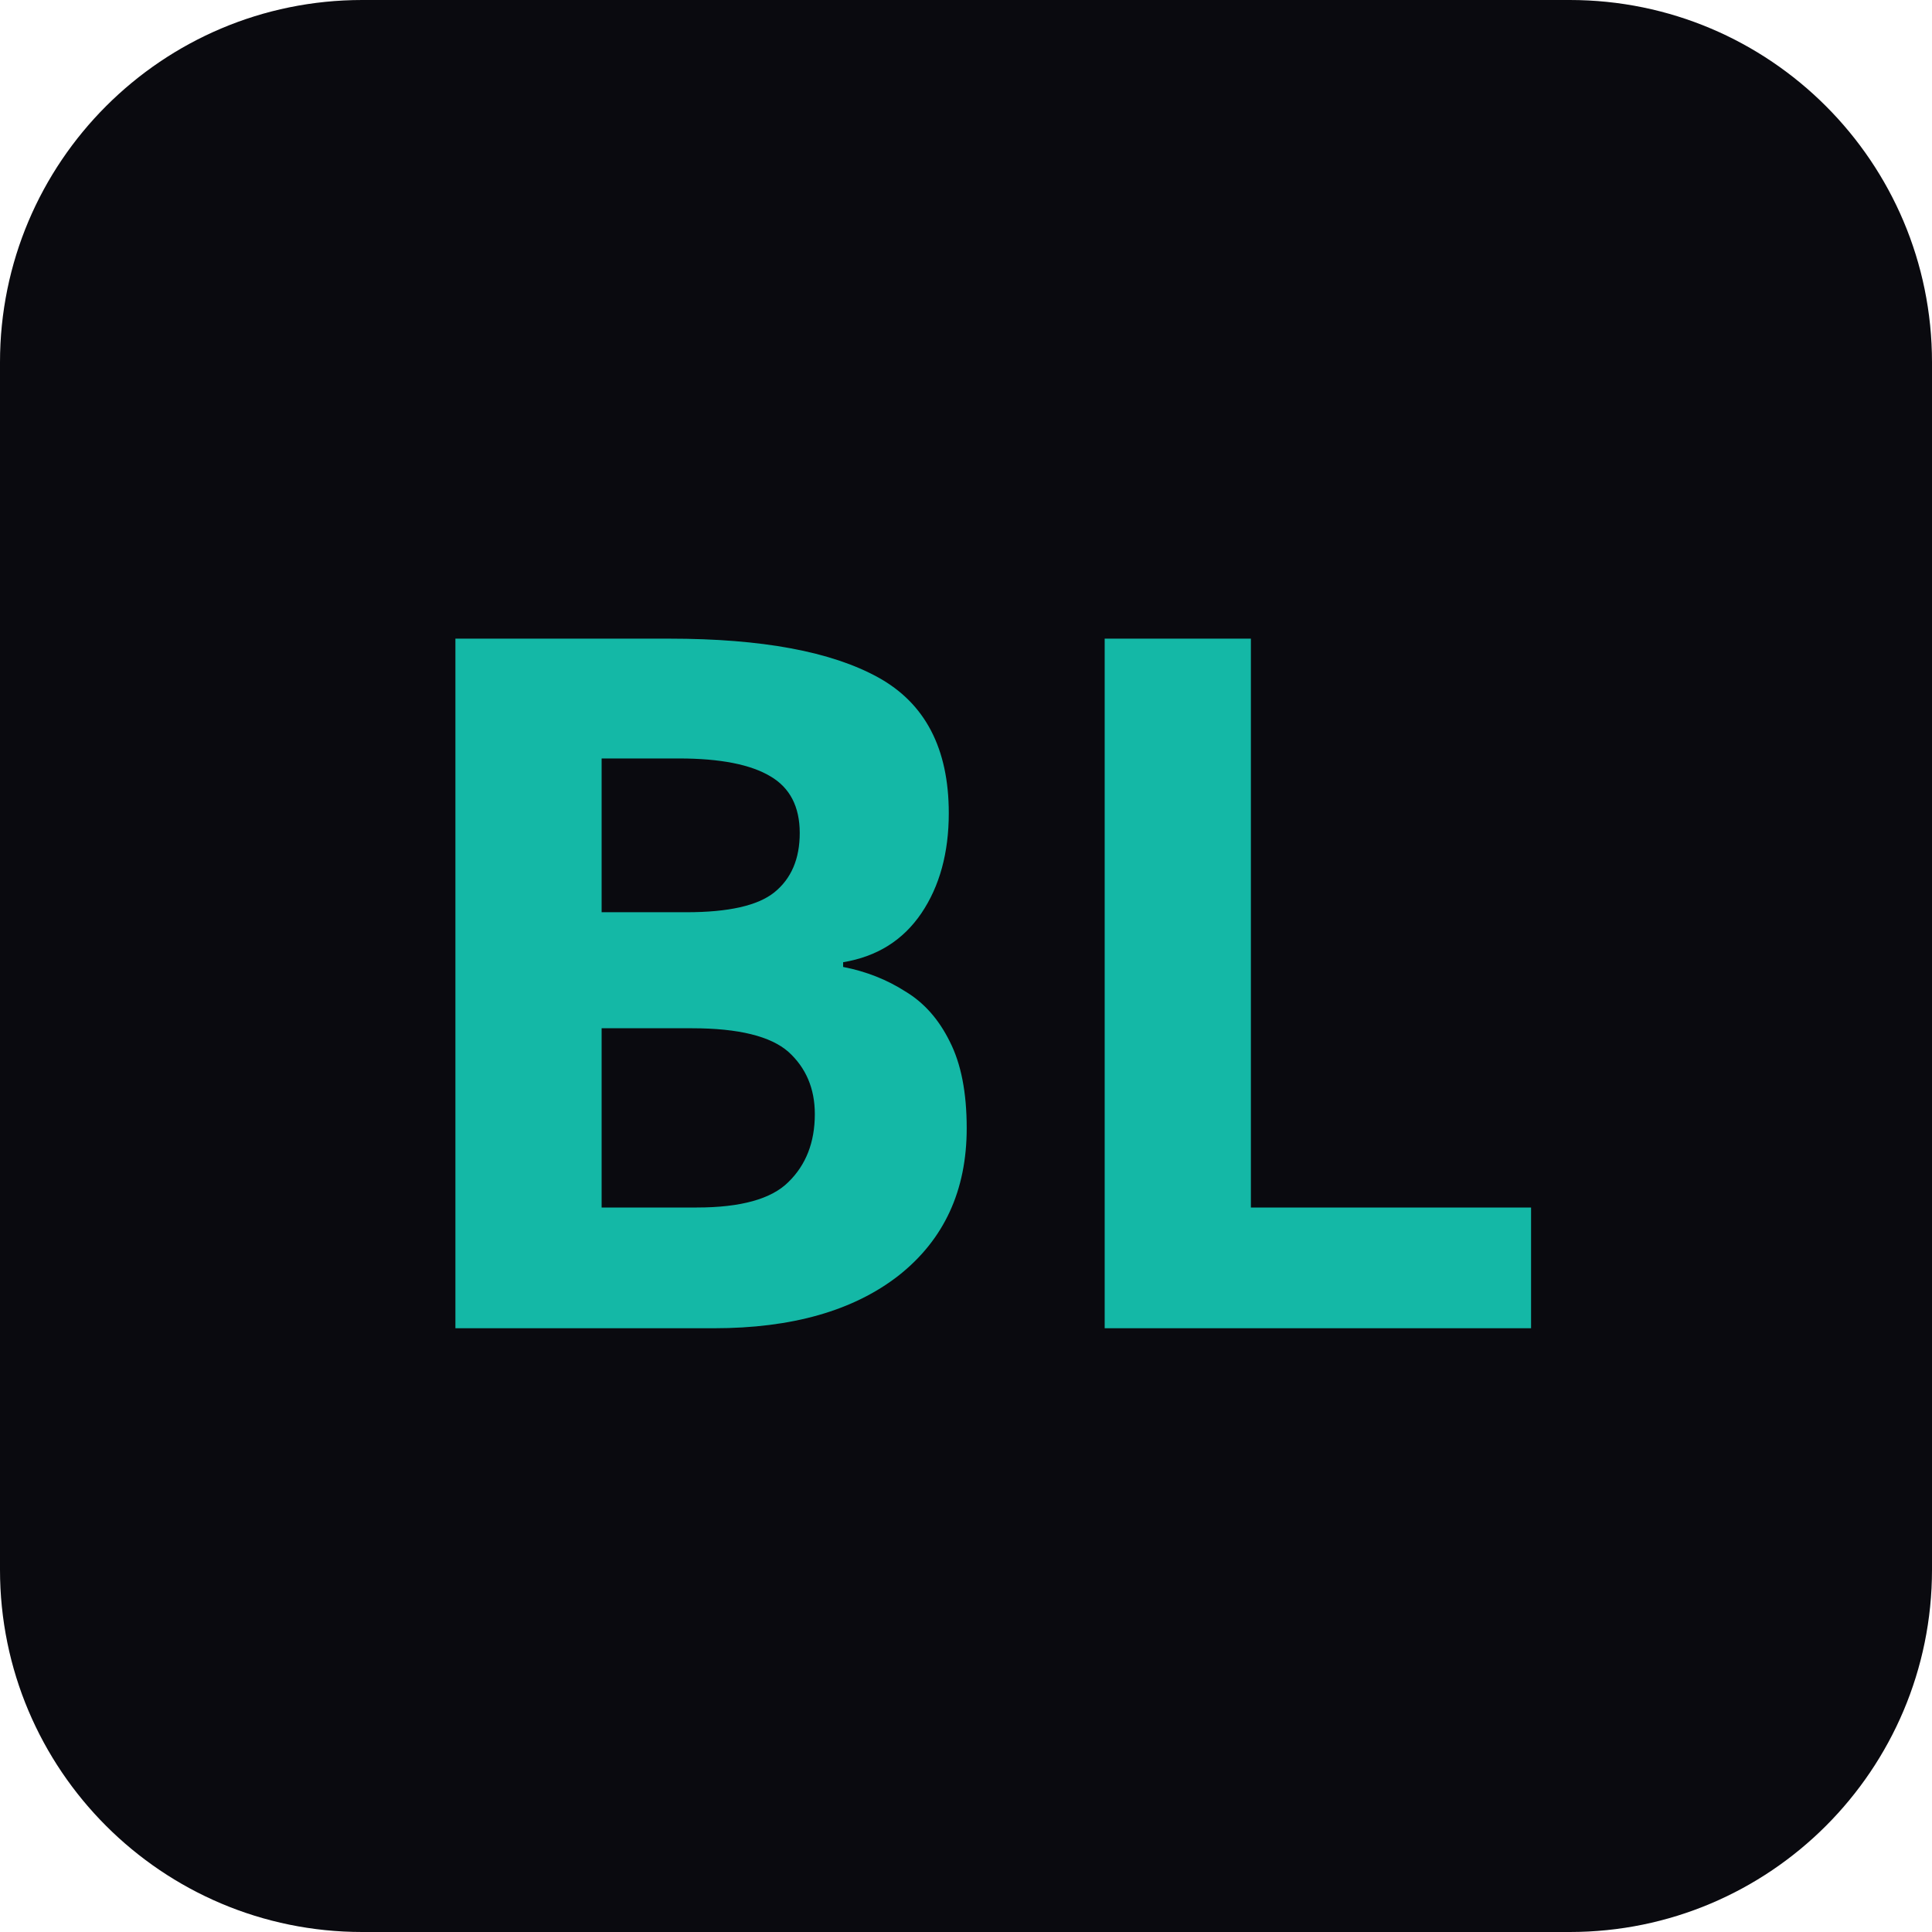
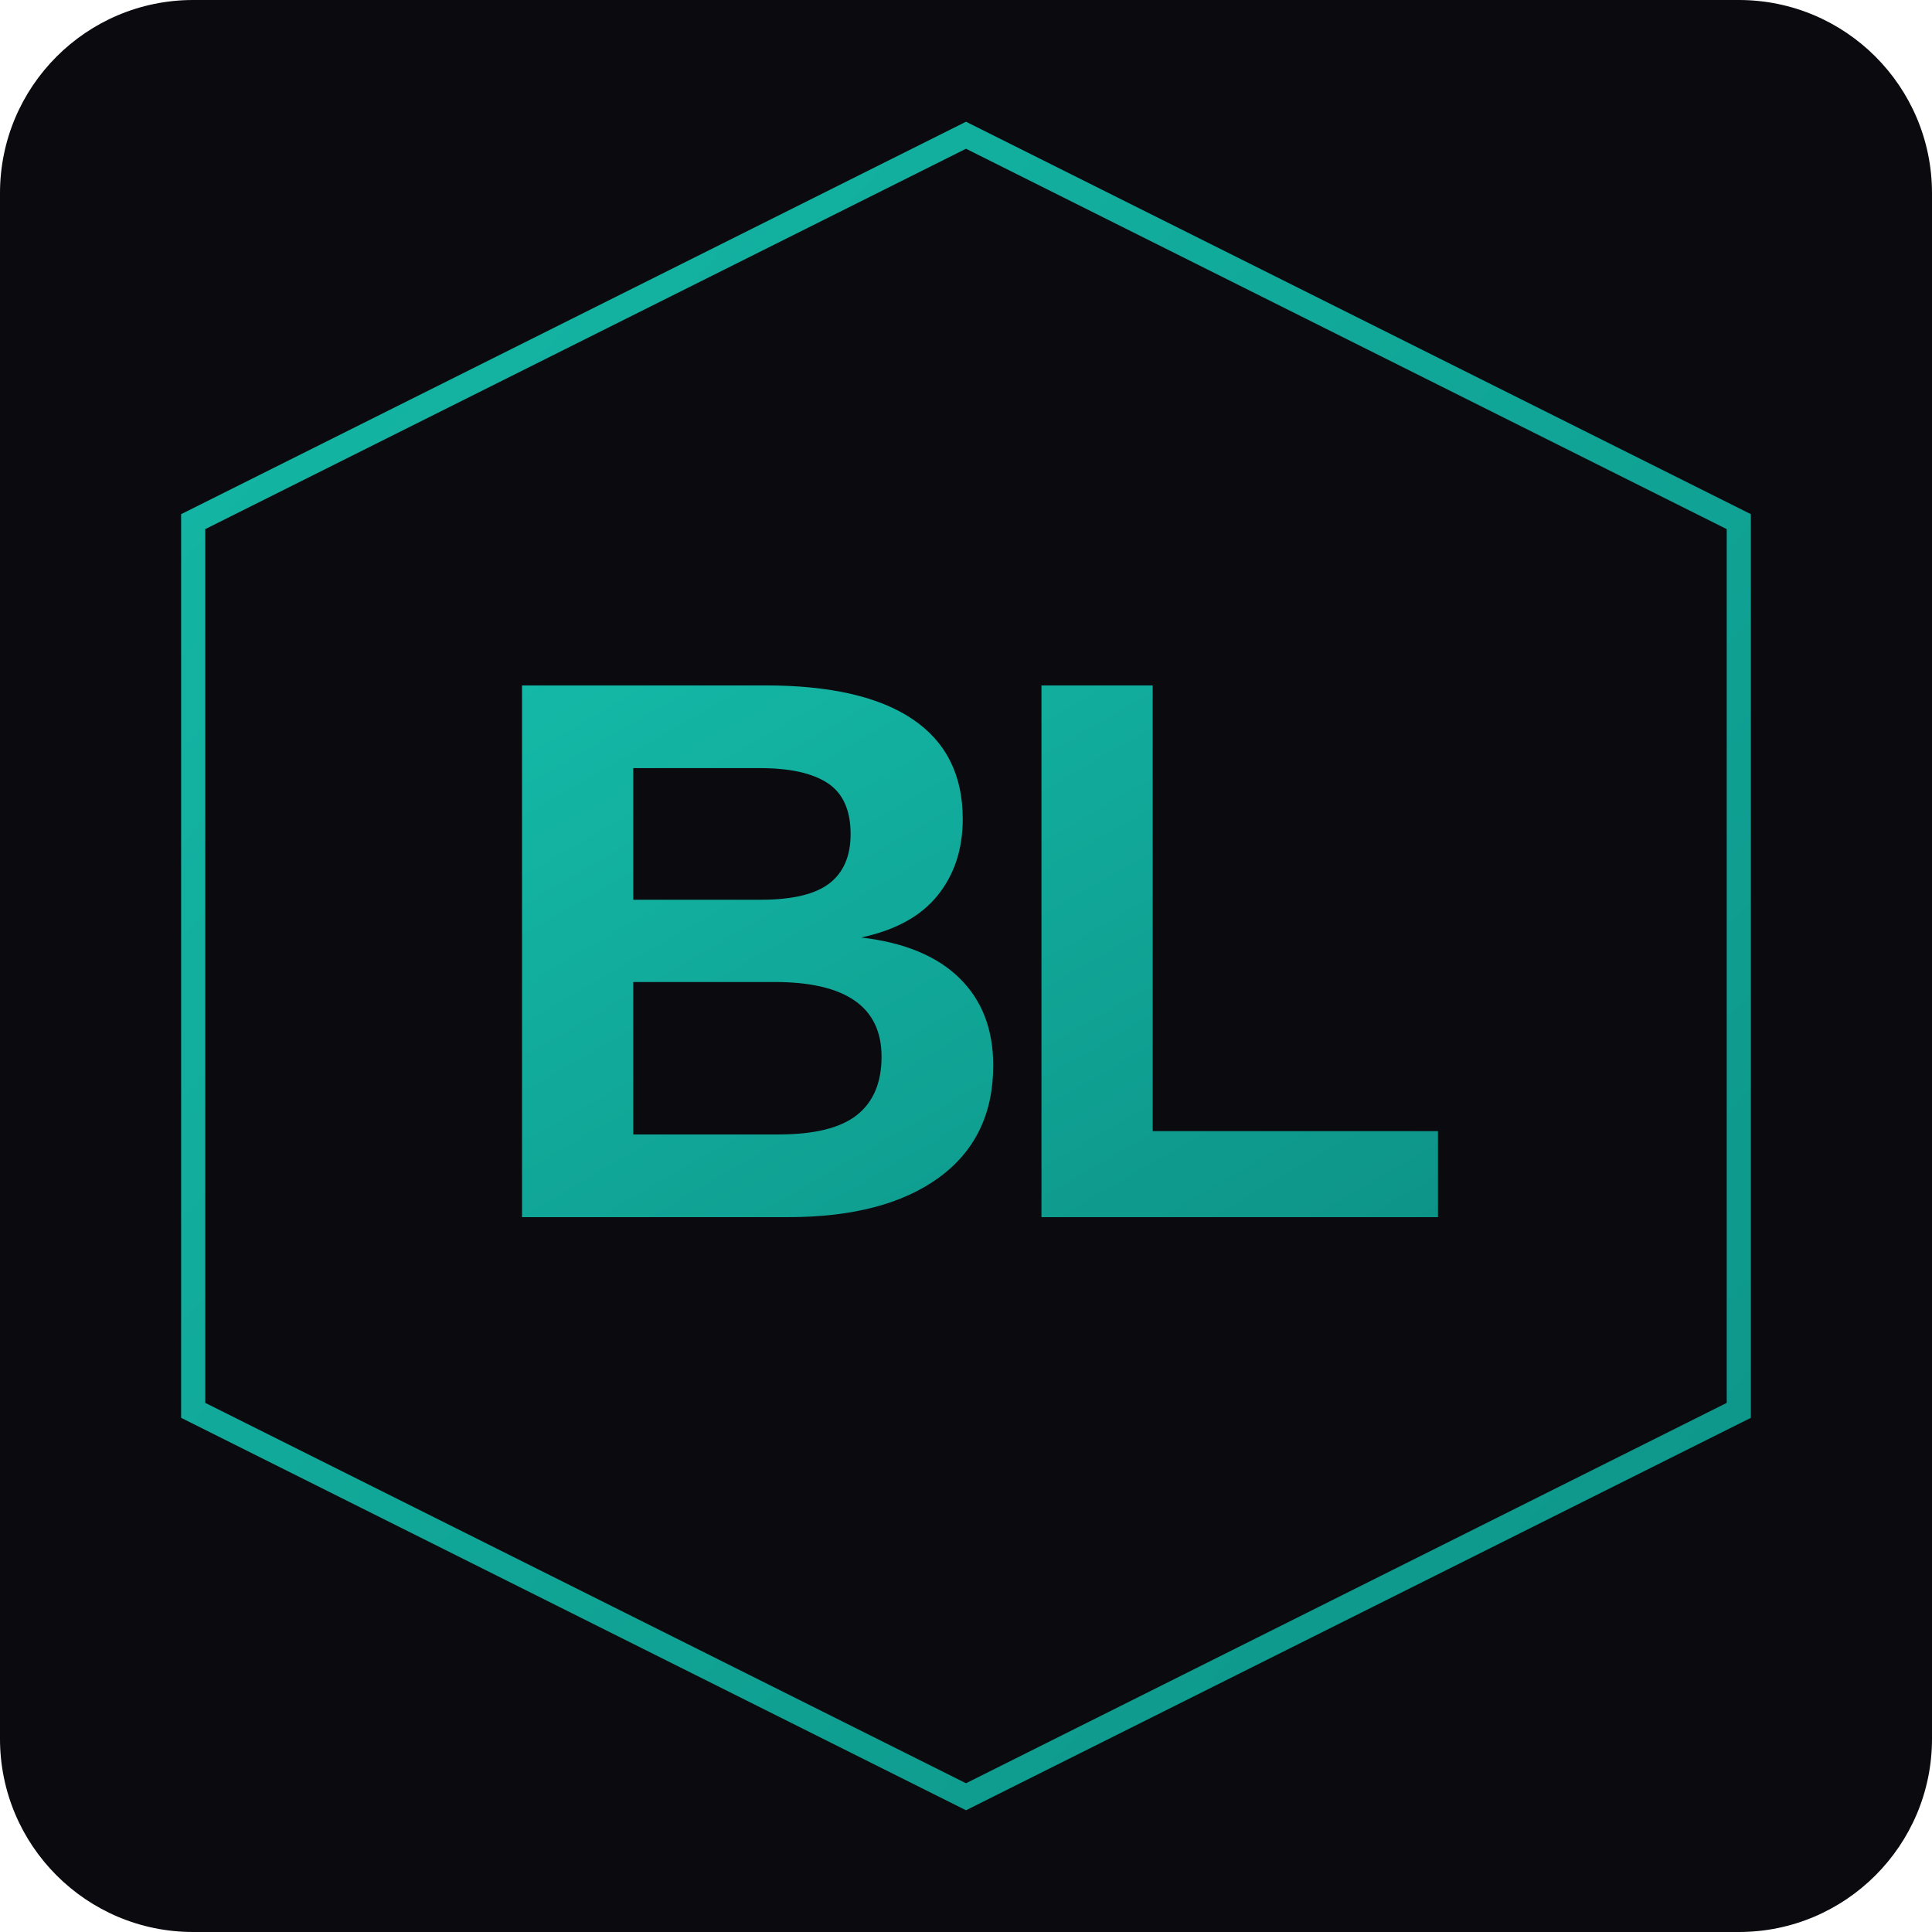
- <svg xmlns="http://www.w3.org/2000/svg" viewBox="0 0 32 32">
-   <rect width="32" height="32" rx="6" fill="#0a0a0f" />
-   <text x="16" y="22" text-anchor="middle" font-family="sans-serif" font-weight="700" font-size="16" fill="#14b8a6">BL</text>
+ <svg xmlns="http://www.w3.org/2000/svg" viewBox="0 0 200 200" width="32" height="32">
+   <defs>
+     <linearGradient id="g" x1="0%" y1="0%" x2="100%" y2="100%">
+       <stop offset="0%" style="stop-color:#14b8a6" />
+       <stop offset="100%" style="stop-color:#0d9488" />
+     </linearGradient>
+   </defs>
+   <rect width="200" height="200" rx="20" fill="#0a0a0f" />
+   <polygon points="100,14 180,54 180,146 100,186 20,146 20,54" fill="#0a0a0f" stroke="url(#g)" stroke-width="2.5" />
+   <text x="100" y="126" text-anchor="middle" font-family="'Helvetica Neue', Arial, sans-serif" font-weight="900" font-size="80" letter-spacing="-4" fill="url(#g)">BL</text>
</svg>
